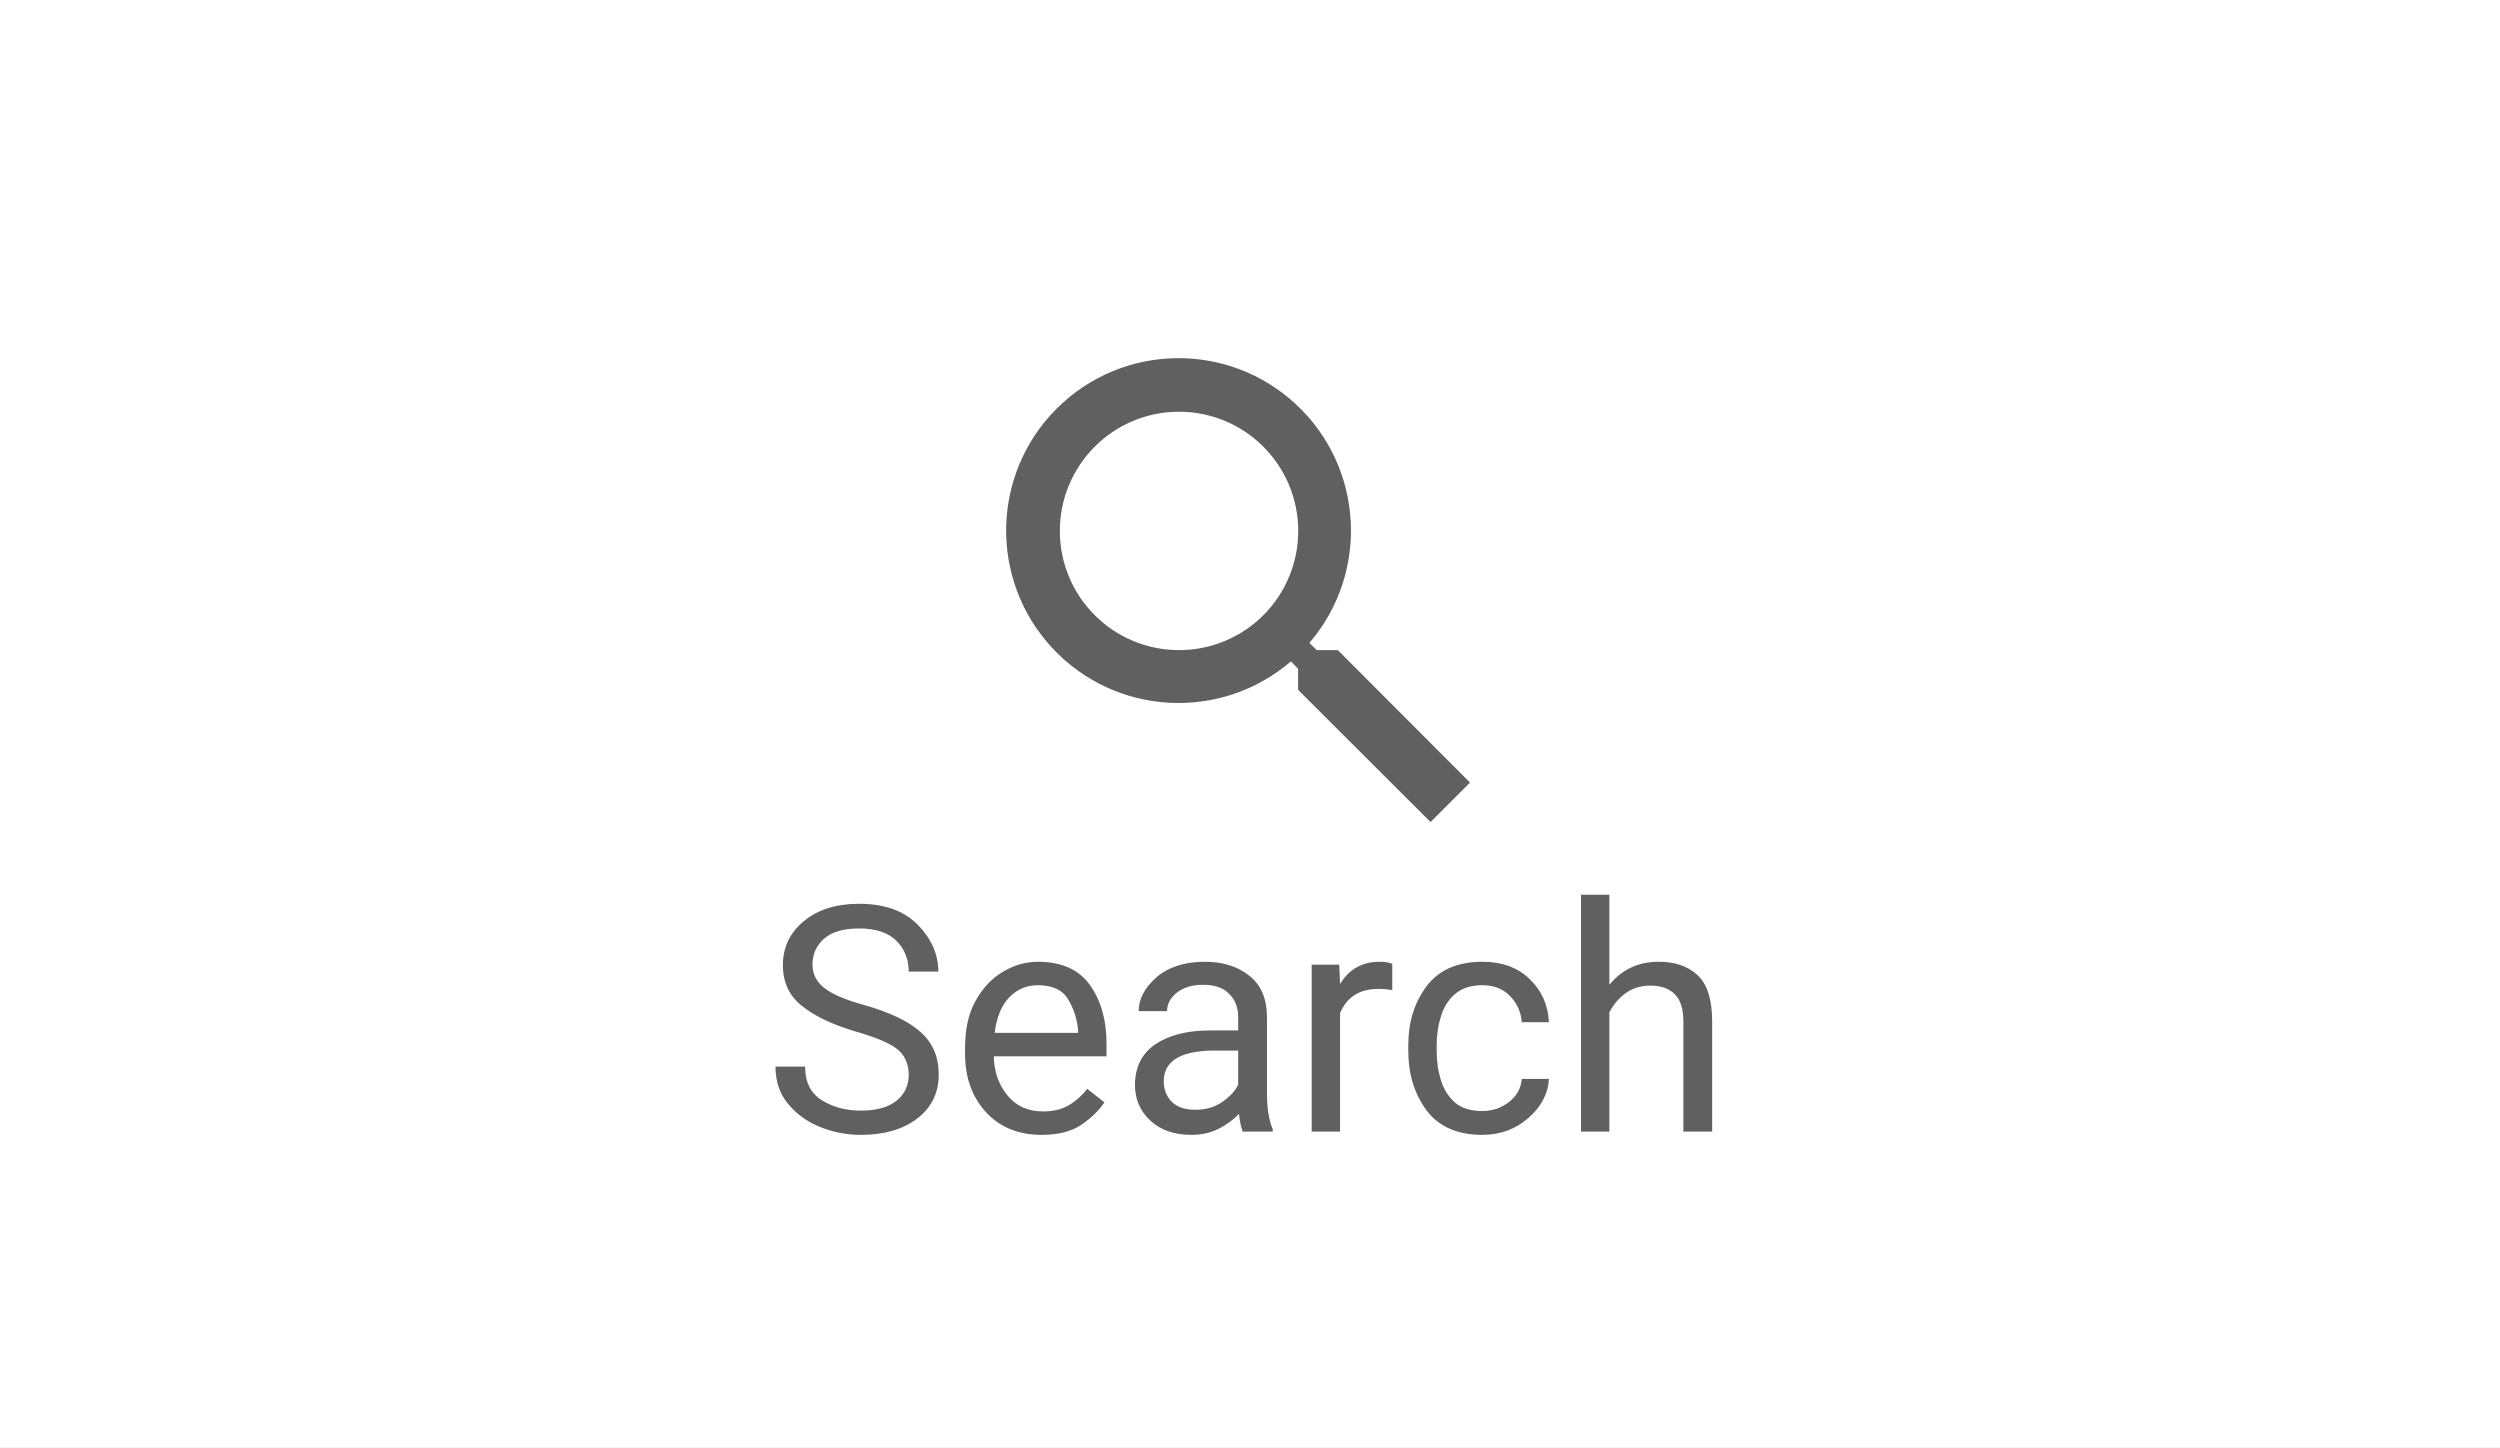
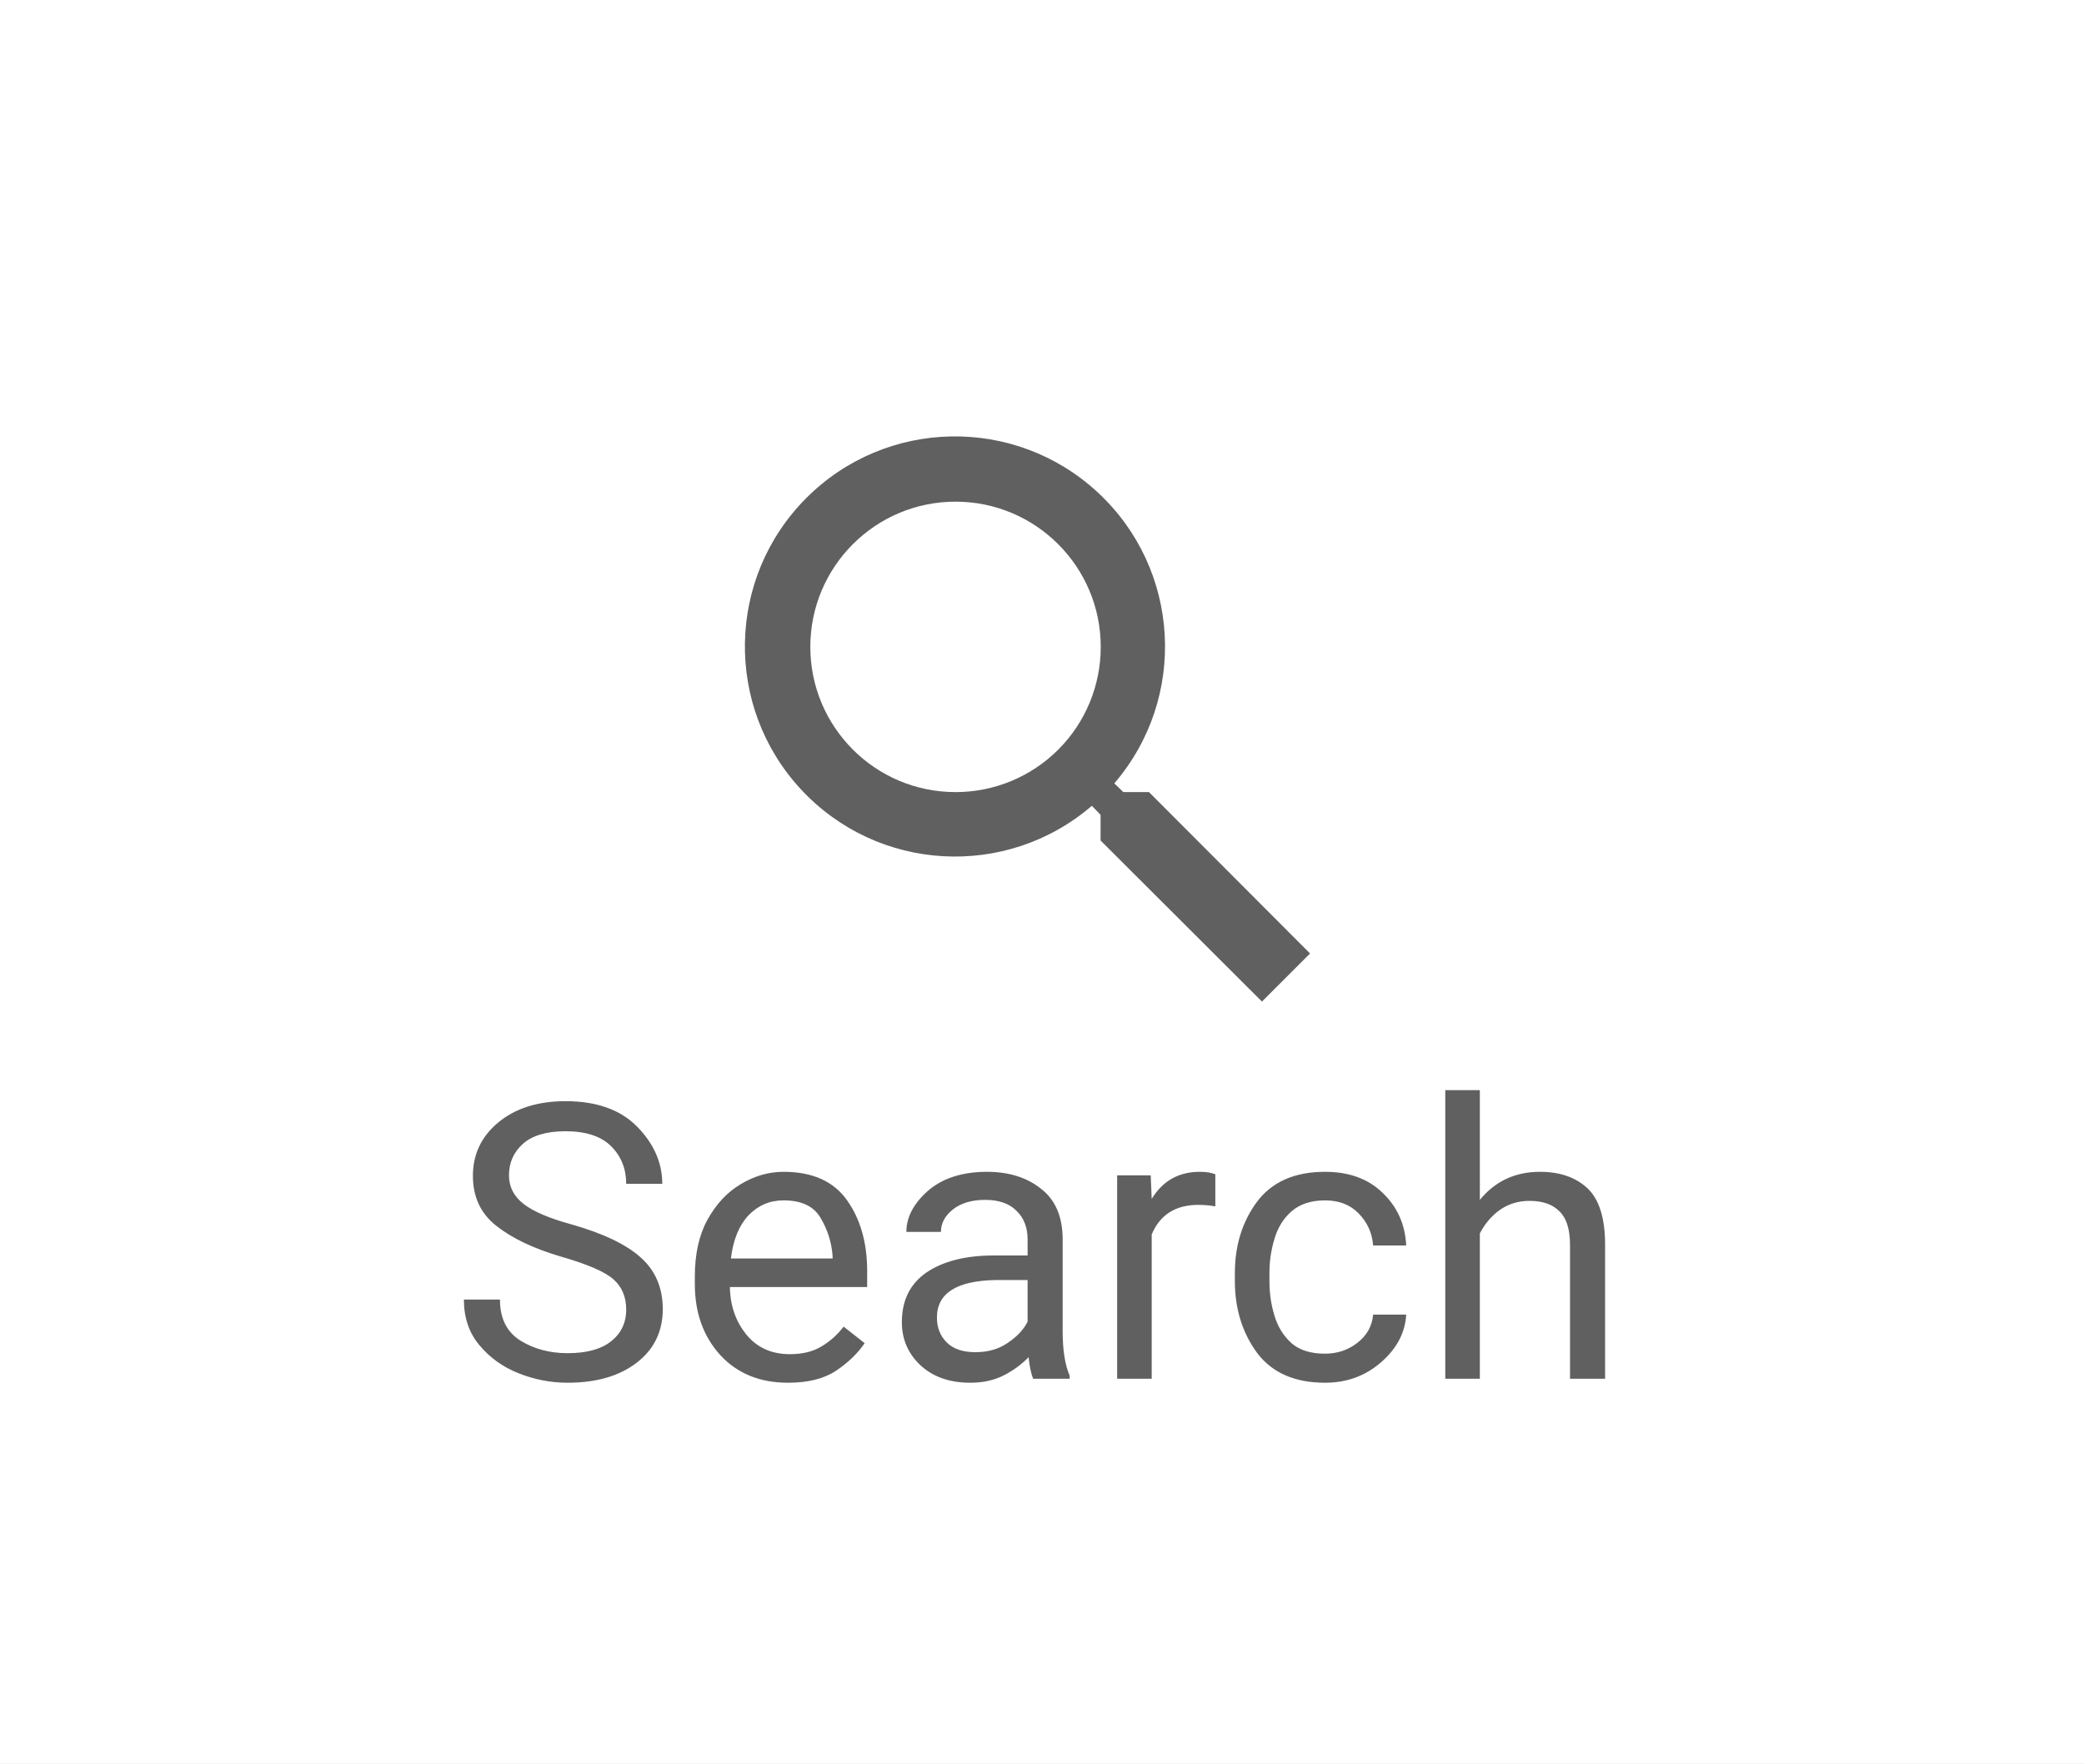
- <svg xmlns="http://www.w3.org/2000/svg" viewBox="0 0 95 55">
+ <svg xmlns="http://www.w3.org/2000/svg" viewBox="0 0 65 55">
  <defs>
    <style>
      .cls-1 {
        clip-path: url(#clip-Search);
      }

      .cls-2, .cls-4 {
        fill: #606060;
      }

      .cls-3 {
        fill: none;
      }

      .cls-4 {
        font-size: 12px;
        font-family: Roboto-Regular, Roboto;
      }

      .cls-5 {
        fill: #fff;
      }
    </style>
    <clipPath id="clip-Search">
-       <rect width="95" height="55" />
+       <rect width="65" height="55" />
    </clipPath>
  </defs>
  <g id="Search" class="cls-1">
-     <rect class="cls-5" width="95" height="55" />
-     <g id="Group_423" data-name="Group 423" transform="translate(-74 -562)">
+     <rect class="cls-5" width="65" height="55" />
+     <g id="Group_423" data-name="Group 423" transform="translate(-89 -562)">
      <g id="Group_4091" data-name="Group 4091" transform="translate(-2.764)">
        <g id="baseline-search-24px" transform="translate(112 572.608)">
          <path id="Path_3" data-name="Path 3" class="cls-2" d="M15.005,13.5h-.8l-.282-.272a6.552,6.552,0,1,0-.7.7l.272.282v.8l5.033,5.023,1.5-1.5Zm-6.039,0A4.529,4.529,0,1,1,13.5,8.966,4.523,4.523,0,0,1,8.966,13.5Z" transform="translate(0.596 0.596)" />
          <path id="Path_4" data-name="Path 4" class="cls-3" d="M0,0H24.156V24.156H0Z" />
        </g>
      </g>
      <text id="Search-2" data-name="Search" class="cls-4" transform="translate(103 594)">
        <tspan x="0" y="11">Search</tspan>
      </text>
    </g>
  </g>
</svg>
